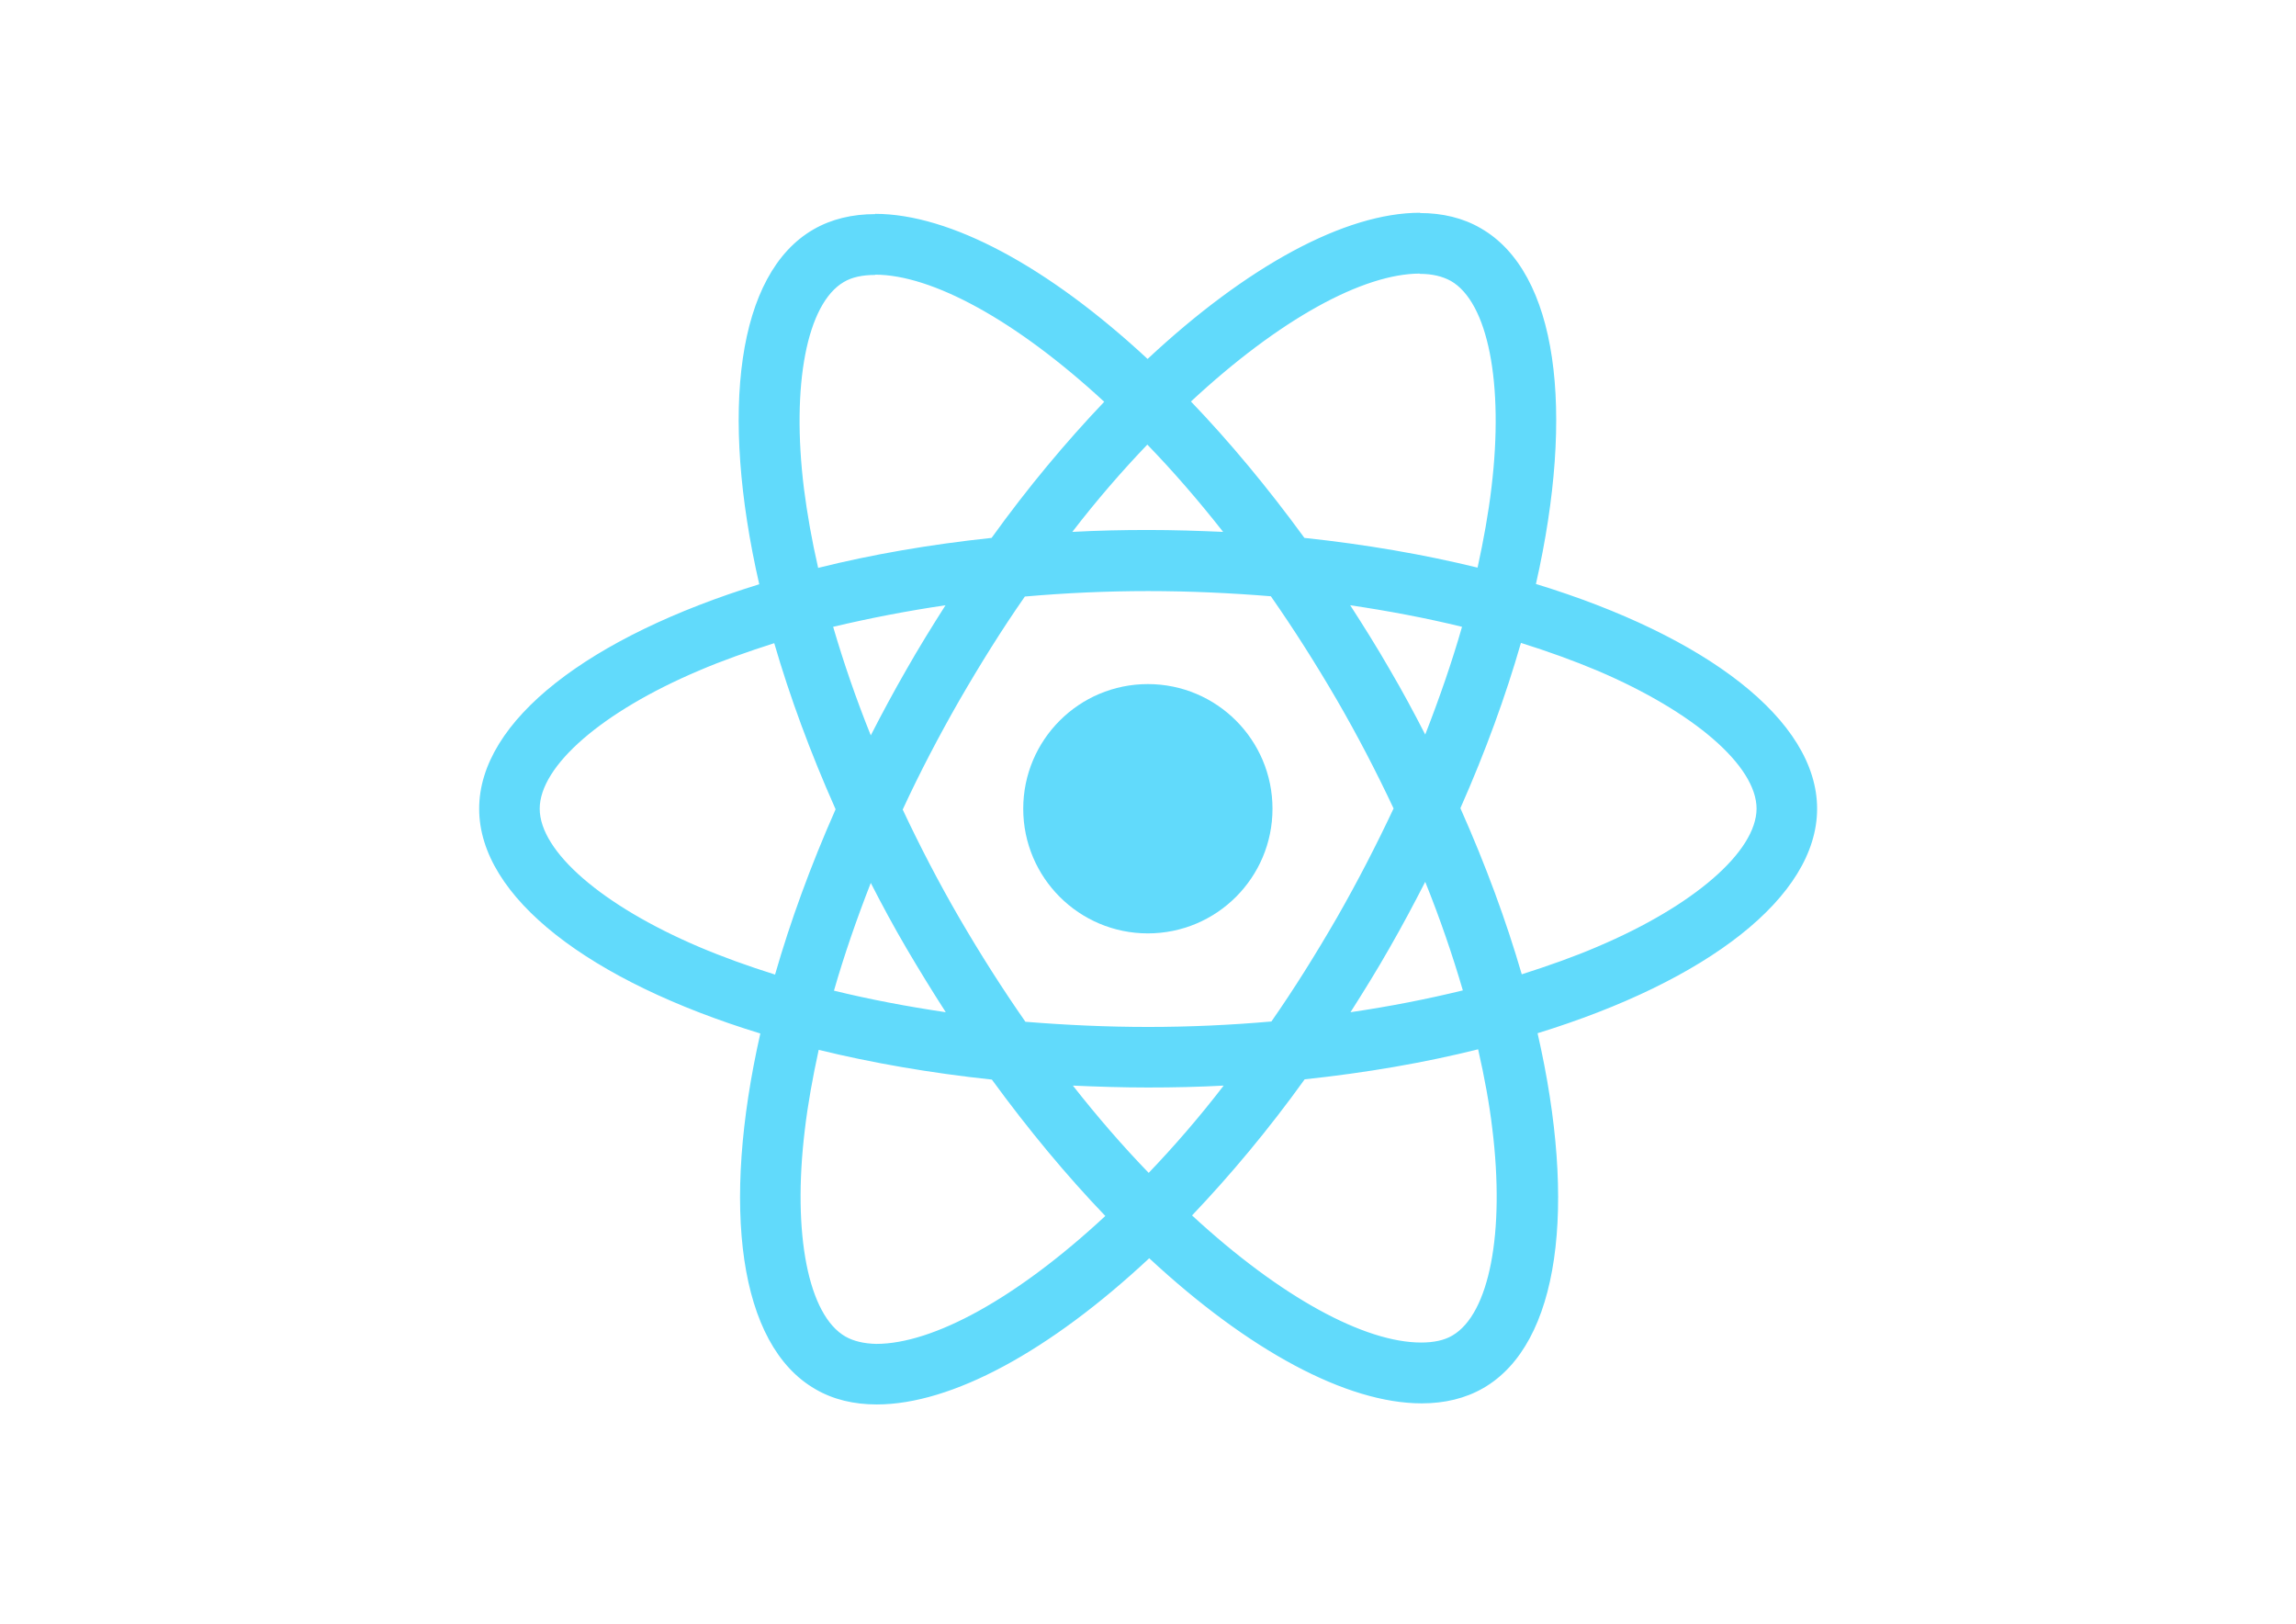
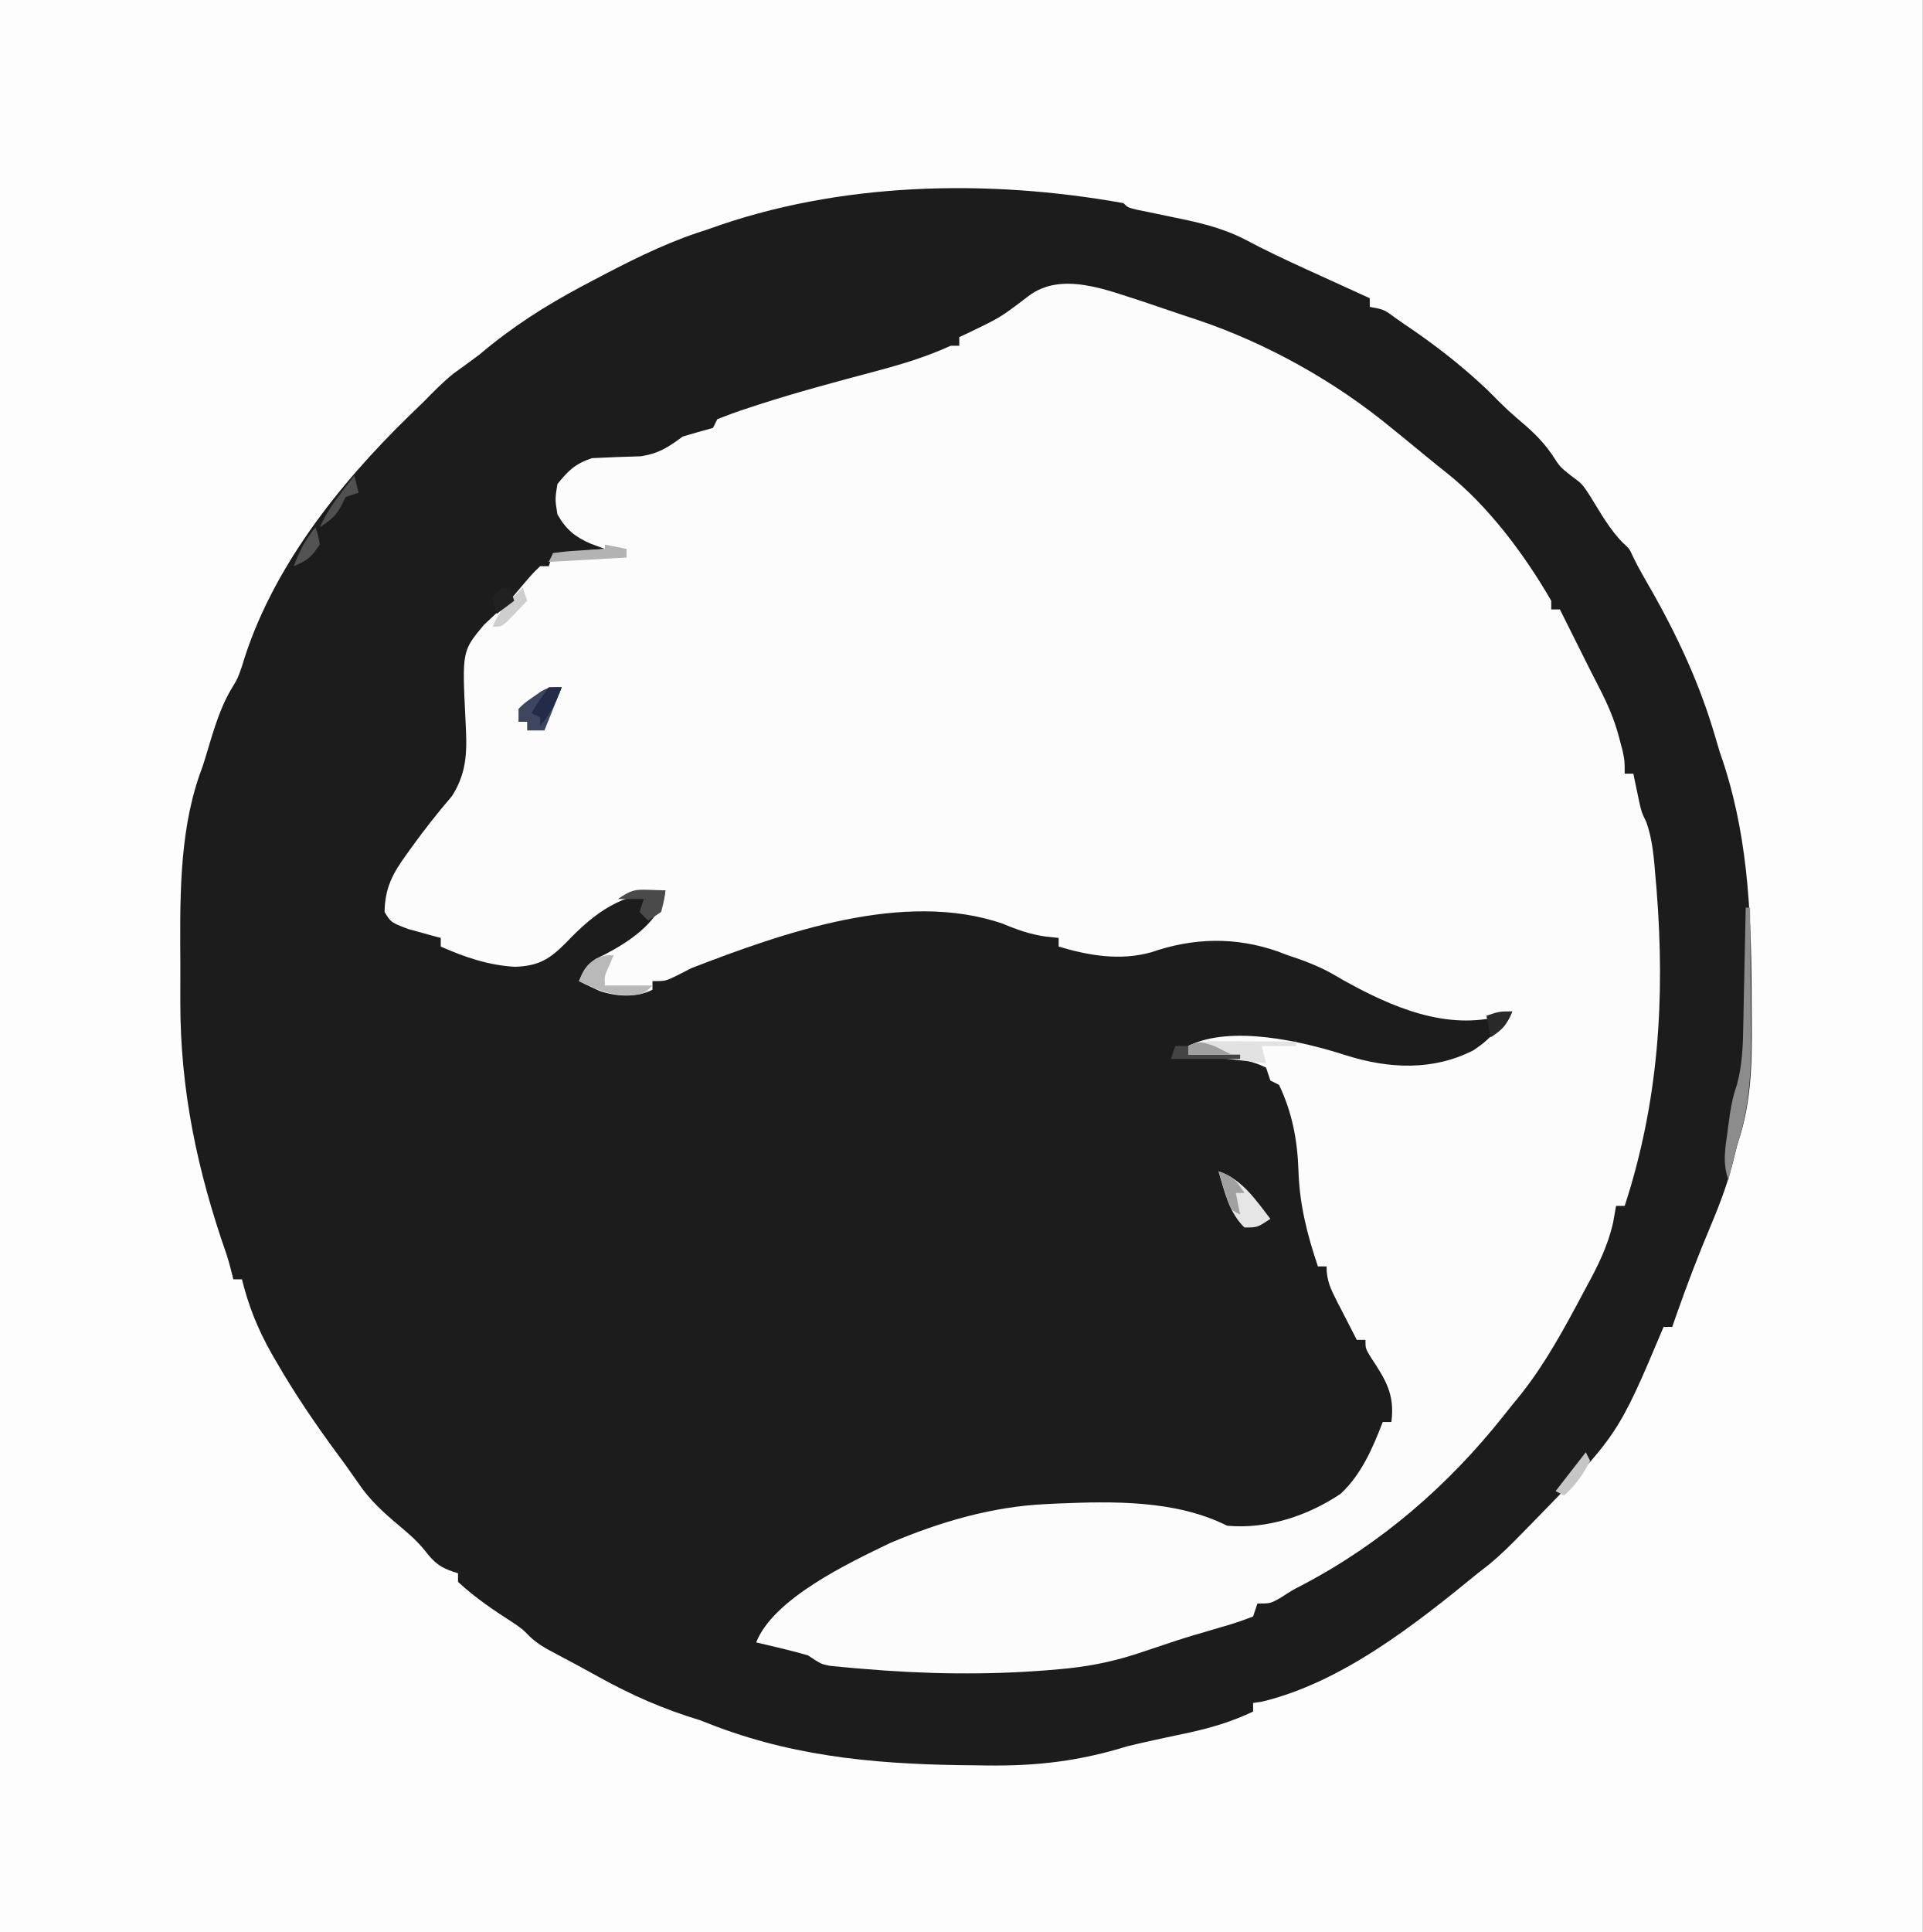
- <svg xmlns="http://www.w3.org/2000/svg" viewBox="0 0 841.9 595.3">
-   <g fill="#61DAFB">
-     <path d="M666.3 296.5c0-32.5-40.7-63.3-103.1-82.4 14.4-63.6 8-114.2-20.2-130.4-6.5-3.8-14.1-5.6-22.4-5.6v22.3c4.6 0 8.3.9 11.4 2.6 13.6 7.8 19.5 37.5 14.9 75.7-1.1 9.4-2.9 19.3-5.1 29.4-19.6-4.8-41-8.5-63.5-10.9-13.5-18.5-27.5-35.3-41.6-50 32.6-30.3 63.2-46.9 84-46.9V78c-27.5 0-63.5 19.6-99.9 53.6-36.4-33.8-72.4-53.2-99.9-53.2v22.3c20.7 0 51.4 16.5 84 46.6-14 14.7-28 31.4-41.3 49.9-22.6 2.4-44 6.1-63.6 11-2.3-10-4-19.7-5.2-29-4.7-38.2 1.1-67.9 14.6-75.8 3-1.8 6.9-2.6 11.5-2.6V78.5c-8.4 0-16 1.8-22.6 5.6-28.1 16.2-34.4 66.7-19.9 130.1-62.2 19.2-102.7 49.9-102.7 82.3 0 32.5 40.7 63.3 103.1 82.4-14.4 63.6-8 114.2 20.2 130.4 6.5 3.8 14.1 5.6 22.5 5.6 27.5 0 63.5-19.6 99.9-53.6 36.4 33.8 72.4 53.2 99.9 53.2 8.4 0 16-1.8 22.6-5.6 28.1-16.2 34.4-66.7 19.9-130.1 62-19.1 102.5-49.9 102.5-82.3zm-130.2-66.7c-3.7 12.9-8.3 26.2-13.5 39.5-4.1-8-8.4-16-13.1-24-4.6-8-9.5-15.8-14.4-23.4 14.2 2.1 27.9 4.7 41 7.9zm-45.8 106.5c-7.8 13.5-15.8 26.3-24.1 38.2-14.9 1.3-30 2-45.2 2-15.1 0-30.2-.7-45-1.9-8.3-11.9-16.4-24.6-24.2-38-7.6-13.1-14.5-26.4-20.8-39.8 6.2-13.4 13.2-26.8 20.7-39.9 7.8-13.5 15.8-26.3 24.1-38.2 14.9-1.3 30-2 45.2-2 15.1 0 30.2.7 45 1.9 8.3 11.9 16.4 24.6 24.2 38 7.6 13.1 14.5 26.4 20.8 39.8-6.3 13.4-13.2 26.8-20.7 39.9zm32.3-13c5.4 13.4 10 26.8 13.8 39.8-13.1 3.2-26.9 5.9-41.2 8 4.9-7.7 9.8-15.6 14.4-23.7 4.6-8 8.9-16.1 13-24.1zM421.2 430c-9.3-9.6-18.6-20.3-27.8-32 9 .4 18.2.7 27.5.7 9.4 0 18.7-.2 27.8-.7-9 11.7-18.3 22.4-27.5 32zm-74.4-58.9c-14.2-2.1-27.9-4.7-41-7.9 3.7-12.9 8.3-26.2 13.5-39.5 4.1 8 8.4 16 13.1 24 4.7 8 9.5 15.8 14.4 23.4zM420.7 163c9.3 9.6 18.6 20.3 27.8 32-9-.4-18.2-.7-27.5-.7-9.4 0-18.7.2-27.8.7 9-11.7 18.3-22.4 27.5-32zm-74 58.9c-4.9 7.7-9.8 15.6-14.4 23.7-4.6 8-8.9 16-13 24-5.4-13.4-10-26.8-13.8-39.8 13.1-3.1 26.9-5.8 41.2-7.9zm-90.5 125.2c-35.4-15.1-58.3-34.9-58.3-50.6 0-15.7 22.9-35.6 58.3-50.6 8.6-3.7 18-7 27.7-10.1 5.7 19.6 13.2 40 22.5 60.9-9.2 20.8-16.6 41.1-22.2 60.6-9.9-3.1-19.3-6.5-28-10.2zM310 490c-13.6-7.8-19.5-37.5-14.9-75.7 1.1-9.4 2.9-19.3 5.1-29.4 19.6 4.8 41 8.5 63.5 10.9 13.5 18.5 27.5 35.3 41.6 50-32.6 30.3-63.2 46.9-84 46.9-4.5-.1-8.3-1-11.3-2.7zm237.2-76.2c4.7 38.2-1.1 67.9-14.6 75.8-3 1.8-6.9 2.6-11.5 2.6-20.7 0-51.4-16.5-84-46.6 14-14.7 28-31.4 41.3-49.9 22.6-2.4 44-6.1 63.6-11 2.3 10.1 4.1 19.8 5.2 29.1zm38.5-66.7c-8.6 3.7-18 7-27.7 10.1-5.7-19.6-13.2-40-22.5-60.9 9.2-20.8 16.6-41.1 22.2-60.6 9.9 3.1 19.3 6.5 28.1 10.2 35.4 15.1 58.3 34.9 58.3 50.6-.1 15.7-23 35.6-58.4 50.6zM320.8 78.4z" />
-     <circle cx="420.9" cy="296.5" r="45.7" />
-     <path d="M520.5 78.1z" />
-   </g>
+ <svg xmlns="http://www.w3.org/2000/svg" version="1.1" width="445" height="447">
+   <path d="M0 0 C146.85 0 293.7 0 445 0 C445 147.51 445 295.02 445 447 C298.15 447 151.3 447 0 447 C0 299.49 0 151.98 0 0 Z " fill="#1C1C1C" transform="translate(0,0)" />
+   <path d="M0 0 C146.85 0 293.7 0 445 0 C445 147.51 445 295.02 445 447 C298.15 447 151.3 447 0 447 C0 299.49 0 151.98 0 0 Z M164 53 C163.134 53.285 162.268 53.57 161.375 53.863 C152.845 56.745 144.944 60.808 137 65 C136.301 65.368 135.602 65.736 134.881 66.116 C126.217 70.722 118.51 75.636 111 82 C108.978 83.517 106.94 85.006 104.887 86.48 C102.402 88.482 100.238 90.726 98 93 C96.936 94.033 95.869 95.065 94.801 96.094 C78.326 112.105 62.545 131.952 55.957 154.273 C55 157 55 157 53.543 159.402 C50.353 164.773 48.893 171.07 47 177 C46.546 178.272 46.546 178.272 46.082 179.57 C41.325 193.432 41.671 209.05 41.739 223.533 C41.75 226.262 41.739 228.99 41.727 231.719 C41.71 252.225 45.638 270.776 52.383 290.1 C53.016 292.05 53.525 294.006 54 296 C54.66 296 55.32 296 56 296 C56.158 296.615 56.316 297.229 56.478 297.862 C58.234 304.233 60.671 309.597 64.062 315.25 C64.784 316.474 64.784 316.474 65.52 317.724 C69.946 325.127 74.855 332.082 80 339 C81.284 340.809 82.564 342.621 83.837 344.438 C86.592 348.138 90.048 351.055 93.562 354 C95.773 355.852 97.338 357.437 99.125 359.75 C101.24 362.288 102.878 363.046 106 364 C106 364.66 106 365.32 106 366 C110.004 369.696 114.363 372.64 118.949 375.57 C121 377 121 377 122.473 378.512 C124.389 380.379 126.385 381.437 128.75 382.688 C132.061 384.442 135.367 386.197 138.637 388.027 C146.253 392.254 153.633 395.469 162 398 C163.297 398.487 164.589 398.986 165.875 399.5 C185.538 406.869 205.062 408.288 225.875 408.438 C227.196 408.456 227.196 408.456 228.544 408.474 C240.168 408.61 249.843 407.445 261 404 C263.005 403.517 265.015 403.056 267.031 402.621 C267.944 402.422 268.857 402.223 269.797 402.018 C271.63 401.624 273.463 401.234 275.297 400.846 C280.516 399.701 285.168 398.29 290 396 C290 395.34 290 394.68 290 394 C290.996 393.859 290.996 393.859 292.012 393.715 C310.525 389.286 327.564 375.813 342 364 C342.852 363.337 343.704 362.675 344.582 361.992 C347.235 359.806 349.605 357.466 352 355 C352.804 354.181 353.609 353.363 354.438 352.52 C374.455 332.028 374.455 332.028 385 307 C385.66 307 386.32 307 387 307 C387.454 305.693 387.454 305.693 387.918 304.359 C390.376 297.371 392.984 290.505 395.871 283.68 C398.146 278.28 400.162 272.933 401.466 267.201 C402 265 402 265 402.741 262.692 C405.763 252.634 405.462 242.585 405.375 232.188 C405.369 230.754 405.369 230.754 405.363 229.292 C405.27 210.28 404.408 192.08 398 174 C397.53 172.443 397.067 170.884 396.609 169.324 C392.686 156.311 387.061 144.865 380.218 133.14 C379.41 131.72 378.644 130.274 377.925 128.807 C377.092 126.951 377.092 126.951 375.625 125.625 C372.514 122.514 370.371 118.599 368.062 114.875 C366.149 111.935 366.149 111.935 363.5 110 C361 108 361 108 359.188 105.188 C356.788 101.691 354.159 99.361 350.938 96.648 C348.487 94.564 346.275 92.275 344 90 C338.041 84.387 331.795 79.557 325 75 C324.375 74.563 323.75 74.126 323.105 73.676 C320.316 71.603 320.316 71.603 317 71 C317 70.34 317 69.68 317 69 C316.325 68.693 315.651 68.386 314.956 68.07 C311.845 66.652 308.735 65.232 305.625 63.812 C304.034 63.088 304.034 63.088 302.41 62.35 C297.514 60.112 292.683 57.844 287.934 55.309 C282.63 52.626 277.237 51.409 271.438 50.25 C269.477 49.841 267.518 49.43 265.559 49.016 C264.706 48.843 263.853 48.671 262.974 48.493 C261 48 261 48 260 47 C228.589 41.363 194.172 42.063 164 53 Z " fill="#FDFDFD" transform="translate(0,0)" />
+   <path d="M0 0 C2.429 0.803 4.851 1.624 7.269 2.46 C8.997 3.057 10.734 3.628 12.473 4.191 C28.511 9.586 44.375 18.45 57.375 29.188 C58.295 29.935 59.216 30.683 60.164 31.453 C62.071 33.006 63.974 34.564 65.871 36.129 C67.29 37.296 68.716 38.455 70.16 39.59 C79.802 47.226 88.252 58.58 94.375 69.188 C94.375 69.847 94.375 70.507 94.375 71.188 C95.035 71.188 95.695 71.188 96.375 71.188 C102.234 82.906 102.234 82.906 103.302 85.05 C104.015 86.471 104.739 87.888 105.472 89.3 C107.453 93.144 109.04 96.788 110.125 101 C110.367 101.914 110.61 102.828 110.859 103.77 C111.375 106.188 111.375 106.188 111.375 109.188 C112.035 109.188 112.695 109.188 113.375 109.188 C113.496 109.779 113.617 110.371 113.742 110.98 C113.91 111.771 114.077 112.561 114.25 113.375 C114.494 114.541 114.494 114.541 114.742 115.73 C115.298 118.19 115.298 118.19 116.375 120.367 C117.856 124.544 118.126 128.726 118.5 133.125 C118.583 134.094 118.667 135.064 118.753 136.062 C120.749 161.291 119.227 185.065 111.375 209.188 C110.715 209.188 110.055 209.188 109.375 209.188 C109.035 211.106 109.035 211.106 108.688 213.062 C107.422 218.633 105.105 223.197 102.375 228.188 C101.607 229.628 100.839 231.068 100.07 232.508 C95.718 240.585 91.362 248.194 85.375 255.188 C84.689 256.054 84.003 256.92 83.297 257.812 C70.542 273.868 55.099 287.268 36.918 296.828 C34.322 298.175 34.322 298.175 31.738 299.859 C29.375 301.188 29.375 301.188 26.375 301.188 C26.045 302.178 25.715 303.168 25.375 304.188 C22.86 305.17 20.464 305.962 17.875 306.688 C16.403 307.122 14.932 307.557 13.461 307.992 C12.397 308.301 12.397 308.301 11.312 308.616 C9.021 309.292 6.759 310.038 4.5 310.812 C3.126 311.273 1.751 311.731 0.375 312.188 C-0.367 312.435 -1.108 312.682 -1.873 312.936 C-7.71 314.791 -13.279 315.863 -19.375 316.375 C-20.275 316.454 -21.176 316.533 -22.104 316.614 C-36.377 317.755 -50.552 317.529 -64.812 316.312 C-65.752 316.234 -66.691 316.156 -67.658 316.075 C-68.962 315.949 -68.962 315.949 -70.293 315.82 C-71.442 315.71 -71.442 315.71 -72.614 315.598 C-74.625 315.188 -74.625 315.188 -77.625 313.188 C-79.672 312.59 -81.737 312.053 -83.812 311.562 C-84.899 311.302 -85.986 311.042 -87.105 310.773 C-87.937 310.58 -88.768 310.387 -89.625 310.188 C-85.627 300 -68.063 291.739 -58.625 287.188 C-47.135 282.323 -35.132 278.776 -22.625 278.188 C-21.766 278.145 -20.908 278.103 -20.023 278.059 C-7.036 277.52 7.414 277.207 19.375 283.188 C28.549 284.037 37.993 280.924 45.625 275.805 C50.411 271.382 53.085 265.18 55.375 259.188 C56.035 259.188 56.695 259.188 57.375 259.188 C58.196 252.895 56.14 249.542 52.688 244.324 C51.375 242.188 51.375 242.188 51.375 240.188 C50.715 240.188 50.055 240.188 49.375 240.188 C48.201 237.92 47.036 235.649 45.875 233.375 C45.541 232.732 45.207 232.09 44.863 231.428 C43.373 228.492 42.375 226.526 42.375 223.188 C41.715 223.188 41.055 223.188 40.375 223.188 C37.872 215.736 36.125 208.925 35.875 201.062 C35.637 194.027 34.439 187.582 31.375 181.188 C30.715 180.857 30.055 180.528 29.375 180.188 C29.045 179.197 28.715 178.208 28.375 177.188 C22.81 174.48 16.453 174.561 10.375 174.188 C10.375 173.528 10.375 172.868 10.375 172.188 C20.319 167.216 36.934 171.143 46.991 174.391 C56.837 177.467 66.984 177.977 76.375 173.188 C78.769 171.504 78.769 171.504 80.75 169.625 C81.418 169.026 82.085 168.426 82.773 167.809 C84.467 166.262 84.467 166.262 85.375 164.188 C84.591 164.518 83.808 164.847 83 165.188 C70.185 168.723 57.508 163.221 46.312 157 C45.457 156.505 44.601 156.01 43.719 155.5 C40.385 153.633 36.996 152.373 33.375 151.188 C32.642 150.909 31.908 150.631 31.152 150.344 C21.332 146.895 11.577 147.127 1.809 150.512 C-5.38 152.508 -12.622 151.302 -19.625 149.188 C-19.625 148.528 -19.625 147.868 -19.625 147.188 C-21.11 147.033 -21.11 147.033 -22.625 146.875 C-26.176 146.38 -29.243 145.298 -32.535 143.906 C-55.435 136.03 -83.381 146.005 -104.625 154.188 C-105.675 154.727 -106.726 155.266 -107.808 155.822 C-110.625 157.188 -110.625 157.188 -113.625 157.188 C-113.625 157.847 -113.625 158.507 -113.625 159.188 C-117.356 161.053 -121.8 160.776 -125.707 159.516 C-127.372 158.797 -129.003 157.999 -130.625 157.188 C-129.218 153.663 -127.906 152.528 -124.5 150.938 C-119.144 148.138 -112.829 143.949 -110.906 137.941 C-110.813 137.363 -110.721 136.784 -110.625 136.188 C-120.763 136.958 -126.688 140.997 -133.605 148.27 C-137.405 152.116 -139.941 153.67 -145.438 153.875 C-151.616 153.521 -156.997 151.669 -162.625 149.188 C-162.625 148.528 -162.625 147.868 -162.625 147.188 C-163.312 147.006 -163.999 146.824 -164.707 146.637 C-165.608 146.385 -166.509 146.134 -167.438 145.875 C-168.331 145.631 -169.224 145.388 -170.145 145.137 C-174.159 143.601 -174.159 143.601 -175.625 141.188 C-175.532 135.58 -173.754 132.279 -170.5 127.812 C-170.098 127.252 -169.697 126.691 -169.283 126.113 C-166.364 122.07 -163.279 118.171 -160.035 114.383 C-156.296 108.562 -156.553 103.277 -156.908 96.596 C-157.68 80.807 -157.68 80.807 -152.625 74.75 C-150.993 73.192 -149.326 71.67 -147.625 70.188 C-146.127 68.474 -144.647 66.746 -143.188 65 C-141.254 62.77 -141.254 62.77 -139.625 61.188 C-138.965 61.188 -138.305 61.188 -137.625 61.188 C-137.13 59.703 -137.13 59.703 -136.625 58.188 C-130.685 57.693 -130.685 57.693 -124.625 57.188 C-126.234 56.6 -126.234 56.6 -127.875 56 C-131.556 54.395 -133.597 52.757 -135.625 49.188 C-136.188 45.688 -136.188 45.688 -135.625 42.188 C-133.084 39.028 -131.479 37.472 -127.625 36.188 C-123.88 35.992 -120.136 35.87 -116.387 35.762 C-112.142 35.114 -110.045 33.702 -106.625 31.188 C-104.298 30.501 -101.965 29.83 -99.625 29.188 C-99.13 28.198 -99.13 28.198 -98.625 27.188 C-96.215 26.207 -93.847 25.361 -91.375 24.562 C-90.604 24.308 -89.832 24.054 -89.038 23.792 C-79.998 20.879 -70.819 18.43 -61.642 15.992 C-55.736 14.407 -50.184 12.727 -44.625 10.188 C-43.965 10.188 -43.305 10.188 -42.625 10.188 C-42.625 9.527 -42.625 8.867 -42.625 8.188 C-41.852 7.824 -41.078 7.46 -40.281 7.086 C-33.039 3.597 -33.039 3.597 -26.688 -1.25 C-19.011 -7.188 -8.333 -2.632 0 0 Z " fill="#FCFCFC" transform="translate(264.625,69.8125)" />
+   <path d="M0 0 C0.33 0 0.66 0 1 0 C1.075 5.904 1.129 11.808 1.165 17.712 C1.18 19.716 1.2 21.72 1.226 23.723 C1.364 34.569 1.456 44.588 -2 55 C-2.408 56.58 -2.805 58.163 -3.188 59.75 C-3.456 60.822 -3.724 61.895 -4 63 C-5.389 59.11 -4.751 55.718 -4.188 51.688 C-4.016 50.413 -3.845 49.138 -3.668 47.824 C-3 44 -3 44 -1.984 40.81 C-0.874 36.511 -0.652 32.637 -0.586 28.223 C-0.567 27.411 -0.547 26.6 -0.527 25.764 C-0.468 23.197 -0.421 20.63 -0.375 18.062 C-0.337 16.312 -0.298 14.561 -0.258 12.811 C-0.162 8.541 -0.078 4.27 0 0 Z " fill="#8C8C8C" transform="translate(404,210)" />
+   <path d="M0 0 C1.031 0.003 2.062 0.006 3.125 0.01 C4.745 0.022 4.745 0.022 6.398 0.035 C8.03 0.042 8.03 0.042 9.695 0.049 C12.388 0.061 15.081 0.077 17.773 0.098 C17.773 0.428 17.773 0.758 17.773 1.098 C15.133 1.098 12.493 1.098 9.773 1.098 C10.103 2.418 10.433 3.738 10.773 5.098 C4.833 4.438 -1.107 3.778 -7.227 3.098 C-7.227 2.438 -7.227 1.778 -7.227 1.098 C-4.669 -0.181 -2.859 -0.016 0 0 Z " fill="#E2E2E2" transform="translate(282.2266,240.9023)" />
+   <path d="M0 0 C5.413 1.804 8.598 6.591 12 11 C9 13 9 13 6 13 C2.42 9.569 1.391 4.616 0 0 Z " fill="#E6E6E6" transform="translate(282,271)" />
+   <path d="M0 0 C-0.33 0.784 -0.66 1.567 -1 2.375 C-2.119 4.843 -2.119 4.843 -2 7 C1.63 7 5.26 7 9 7 C7 9 7 9 3.312 9.312 C-1.047 9.225 -4.127 7.937 -8 6 C-6.986 3.464 -6.35 2.219 -4 0.75 C-2 0 -2 0 0 0 Z " fill="#B9B9B9" transform="translate(142,221)" />
+   <path d="M0 0 C-1.333 3.333 -2.667 6.667 -4 10 C-5.32 10 -6.64 10 -8 10 C-8 9.34 -8 8.68 -8 8 C-8.66 8 -9.32 8 -10 8 C-10 7.01 -10 6.02 -10 5 C-8.574 3.613 -8.574 3.613 -6.688 2.312 C-6.073 1.876 -5.458 1.439 -4.824 0.988 C-3 0 -3 0 0 0 Z " fill="#3E455E" transform="translate(130,159)" />
+   <path d="M0 0 C1.887 0.062 1.887 0.062 3.812 0.125 C3.5 2.5 3.5 2.5 2.812 5.125 C1.823 5.785 0.833 6.445 -0.188 7.125 C-0.848 6.465 -1.508 5.805 -2.188 5.125 C-1.857 4.135 -1.528 3.145 -1.188 2.125 C-3.167 2.125 -5.147 2.125 -7.188 2.125 C-4.099 0.066 -3.478 -0.114 0 0 Z " fill="#4A4A4A" transform="translate(150.1875,205.875)" />
+   <path d="M0 0 C1.65 0.33 3.3 0.66 5 1 C5 1.66 5 2.32 5 3 C-0.94 3.33 -6.88 3.66 -13 4 C-12.67 3.34 -12.34 2.68 -12 2 C-9.277 1.586 -9.277 1.586 -5.938 1.375 C-4.833 1.3 -3.728 1.225 -2.59 1.148 C-1.735 1.099 -0.881 1.05 0 1 C0 0.67 0 0.34 0 0 Z " fill="#B3B3B3" transform="translate(140,126)" />
+   <path d="M0 0 C0.33 1.32 0.66 2.64 1 4 C0.01 4.33 -0.98 4.66 -2 5 C-2.309 5.619 -2.619 6.237 -2.938 6.875 C-4.203 9.406 -5.673 10.448 -8 12 C-6.59 8.961 -4.911 6.406 -2.875 3.75 C-2.067 2.69 -2.067 2.69 -1.242 1.609 C-0.832 1.078 -0.422 0.547 0 0 Z " fill="#505050" transform="translate(82,110)" />
+   <path d="M0 0 C0.99 0 1.98 0 3 0 C1.751 3.459 0.325 6.147 -2 9 C-2 8.34 -2 7.68 -2 7 C-2.66 6.67 -3.32 6.34 -4 6 C-2.188 3 -2.188 3 0 0 Z " fill="#242B48" transform="translate(127,159)" />
+   <path d="M0 0 C0.99 0 1.98 0 3 0 C3 0.66 3 1.32 3 2 C6.96 2 10.92 2 15 2 C15 2.33 15 2.66 15 3 C9.72 3 4.44 3 -1 3 C-0.67 2.01 -0.34 1.02 0 0 Z " fill="#444444" transform="translate(272,242)" />
+   <path d="M0 0 C0.33 0.99 0.66 1.98 1 3 C0.048 4.006 -0.912 5.005 -1.875 6 C-2.409 6.557 -2.942 7.114 -3.492 7.688 C-5 9 -5 9 -7 9 C-5.445 5.183 -2.964 2.808 0 0 Z " fill="#CECECE" transform="translate(121,136)" />
+   <path d="M0 0 C0.625 1.812 0.625 1.812 1 4 C-1.007 7.011 -1.839 7.63 -5 9 C-3.751 5.541 -2.325 2.853 0 0 Z " fill="#535353" transform="translate(73,122)" />
+   <path d="M0 0 C0.33 0.66 0.66 1.32 1 2 C-0.61 5.14 -2.385 7.634 -5 10 C-5.66 9.67 -6.32 9.34 -7 9 C-4.69 6.03 -2.38 3.06 0 0 Z " fill="#C6C6C6" transform="translate(367,336)" />
+   <path d="M0 0 C3.399 1.133 4.053 2.125 6 5 C5.34 5 4.68 5 4 5 C4.33 6.65 4.66 8.3 5 10 C3 9 3 9 2.148 6.934 C1.893 6.11 1.638 5.286 1.375 4.438 C1.115 3.611 0.854 2.785 0.586 1.934 C0.393 1.296 0.199 0.657 0 0 Z " fill="#A0A0A0" transform="translate(282,271)" />
+   <path d="M0 0 C-1.37 3.161 -1.989 3.993 -5 6 C-5.33 4.35 -5.66 2.7 -6 1 C-3 0 -3 0 0 0 Z " fill="#292929" transform="translate(350,234)" />
+   <path d="M0 0 C1.32 0.66 2.64 1.32 4 2 C0.7 2 -2.6 2 -6 2 C-6 1.34 -6 0.68 -6 0 C-3.449 -1.275 -2.667 -0.863 0 0 Z " fill="#9F9F9F" transform="translate(281,242)" />
+   <path d="M0 0 C0.66 0 1.32 0 2 0 C2.33 0.99 2.66 1.98 3 3 C1.68 3.99 0.36 4.98 -1 6 C-1.625 4.125 -1.625 4.125 -2 2 C-1.34 1.34 -0.68 0.68 0 0 Z " fill="#212121" transform="translate(116,136)" />
</svg>
